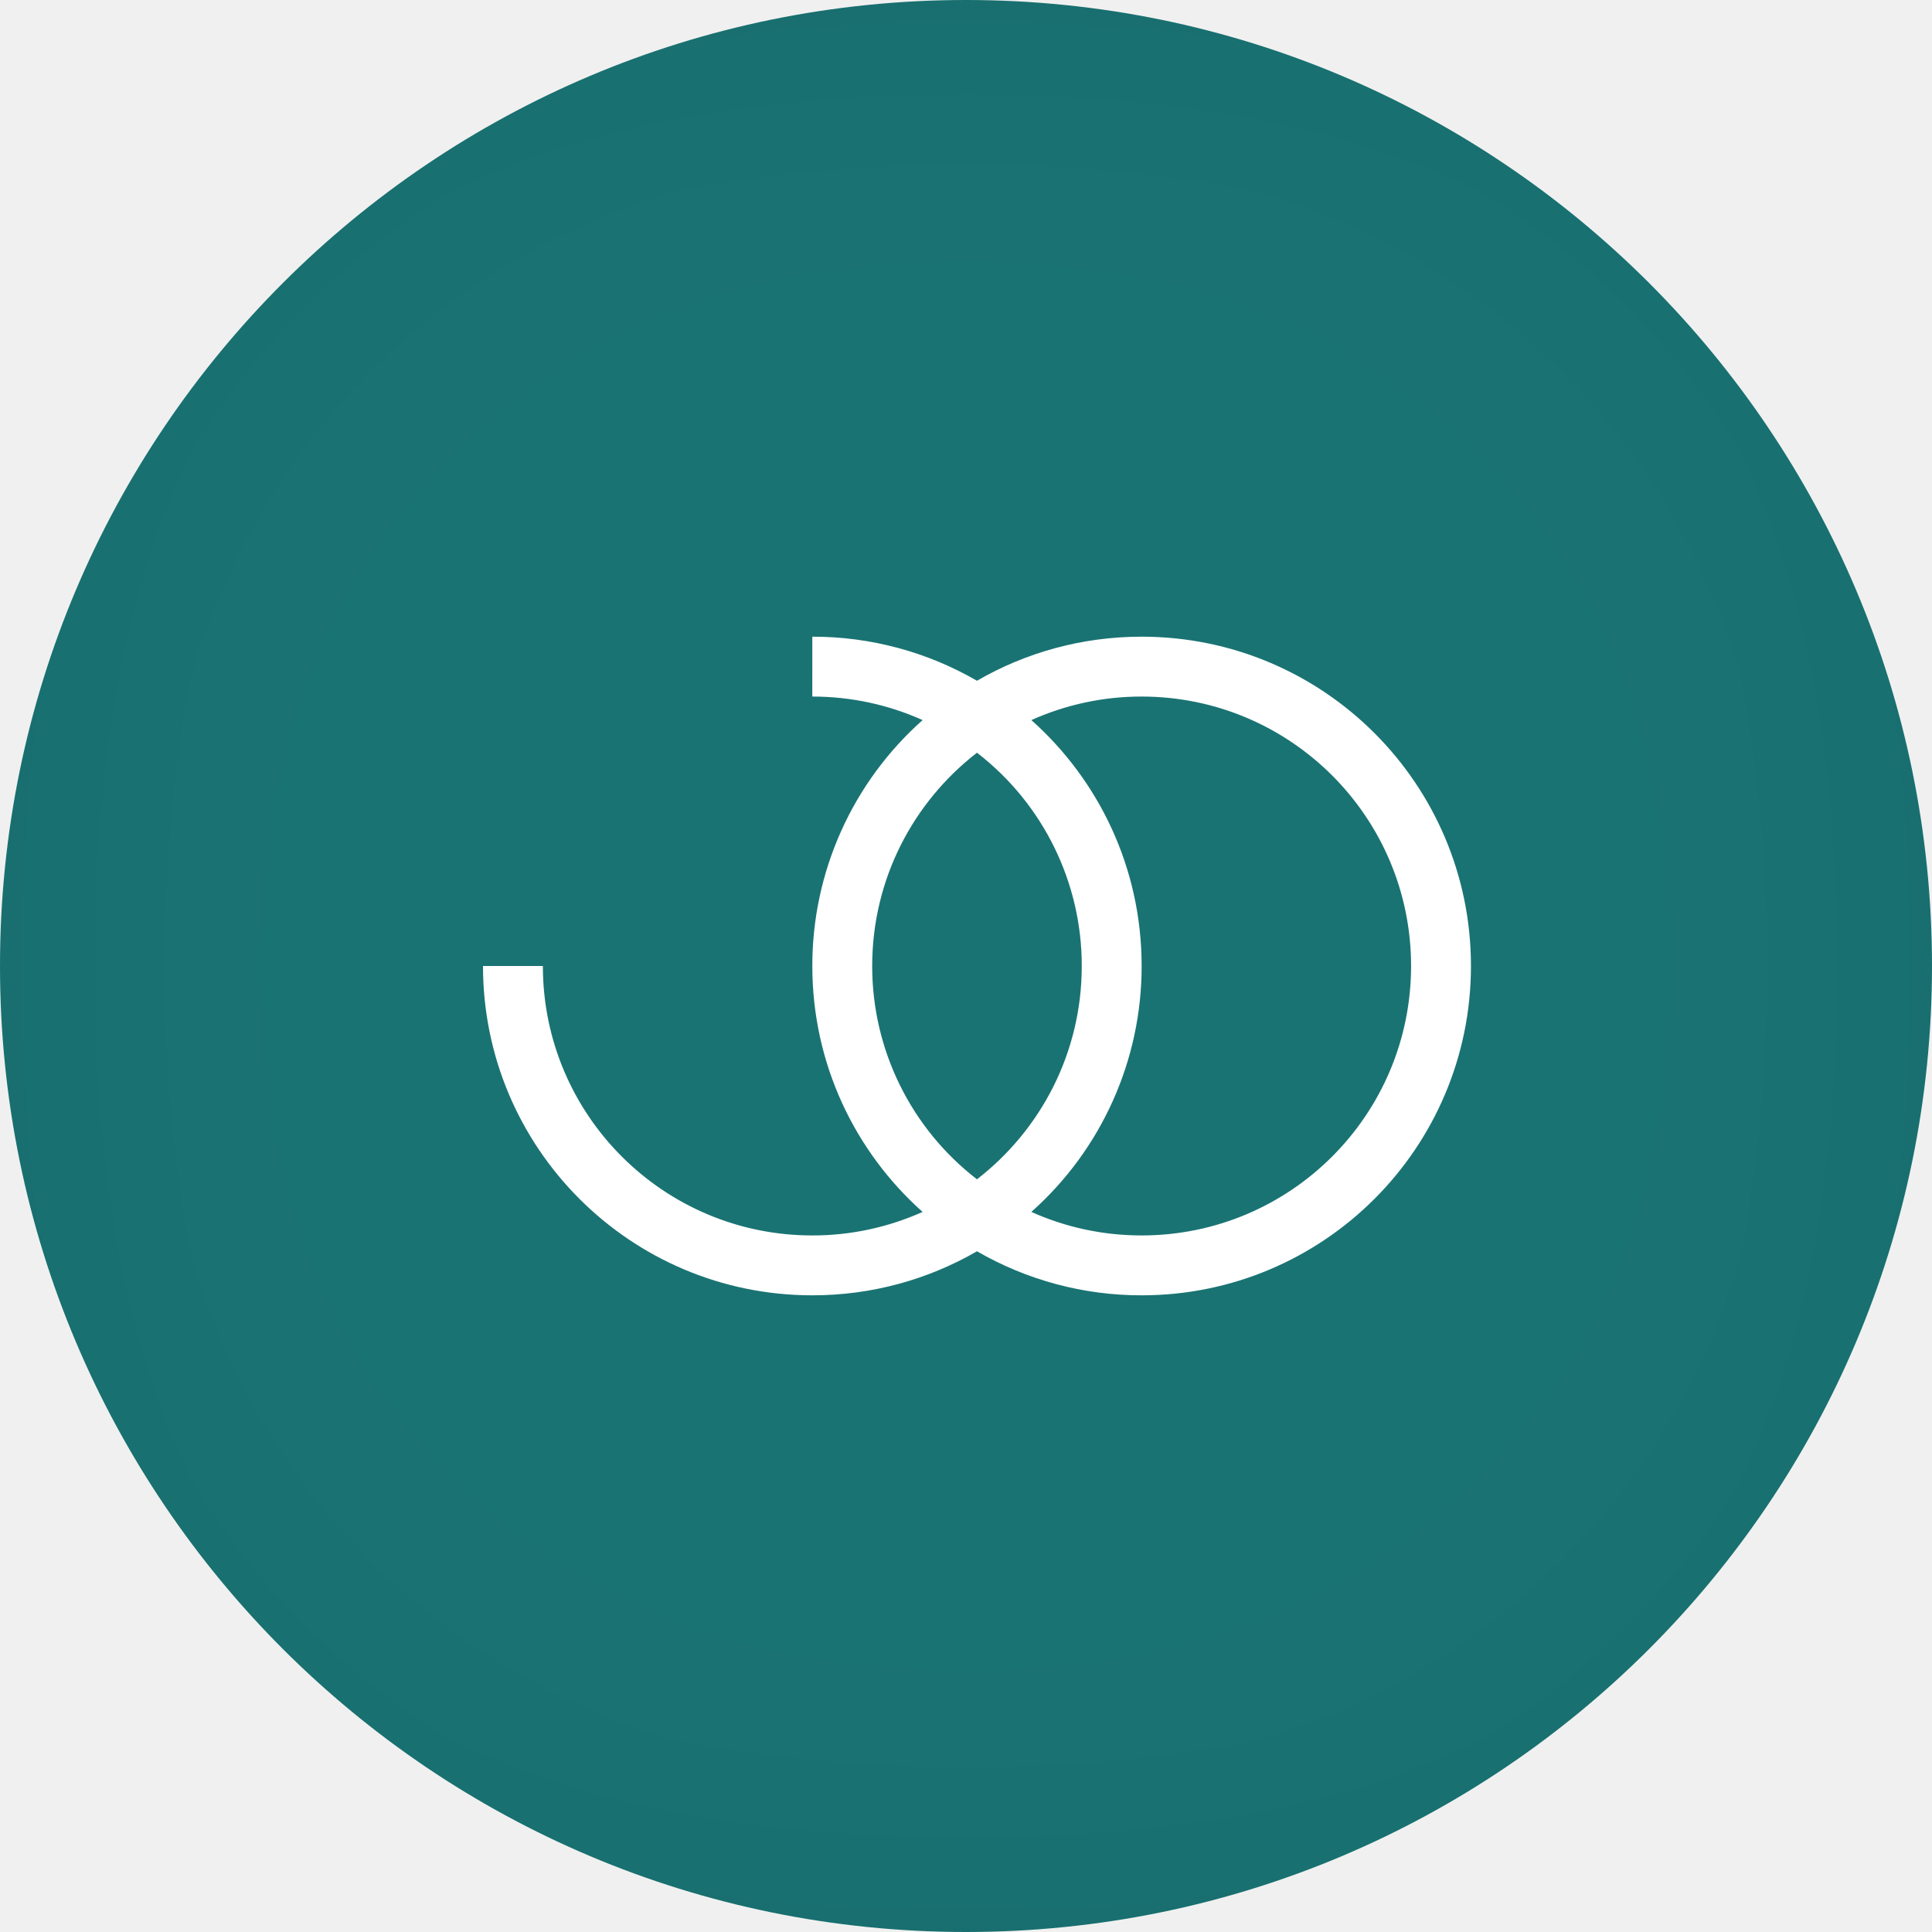
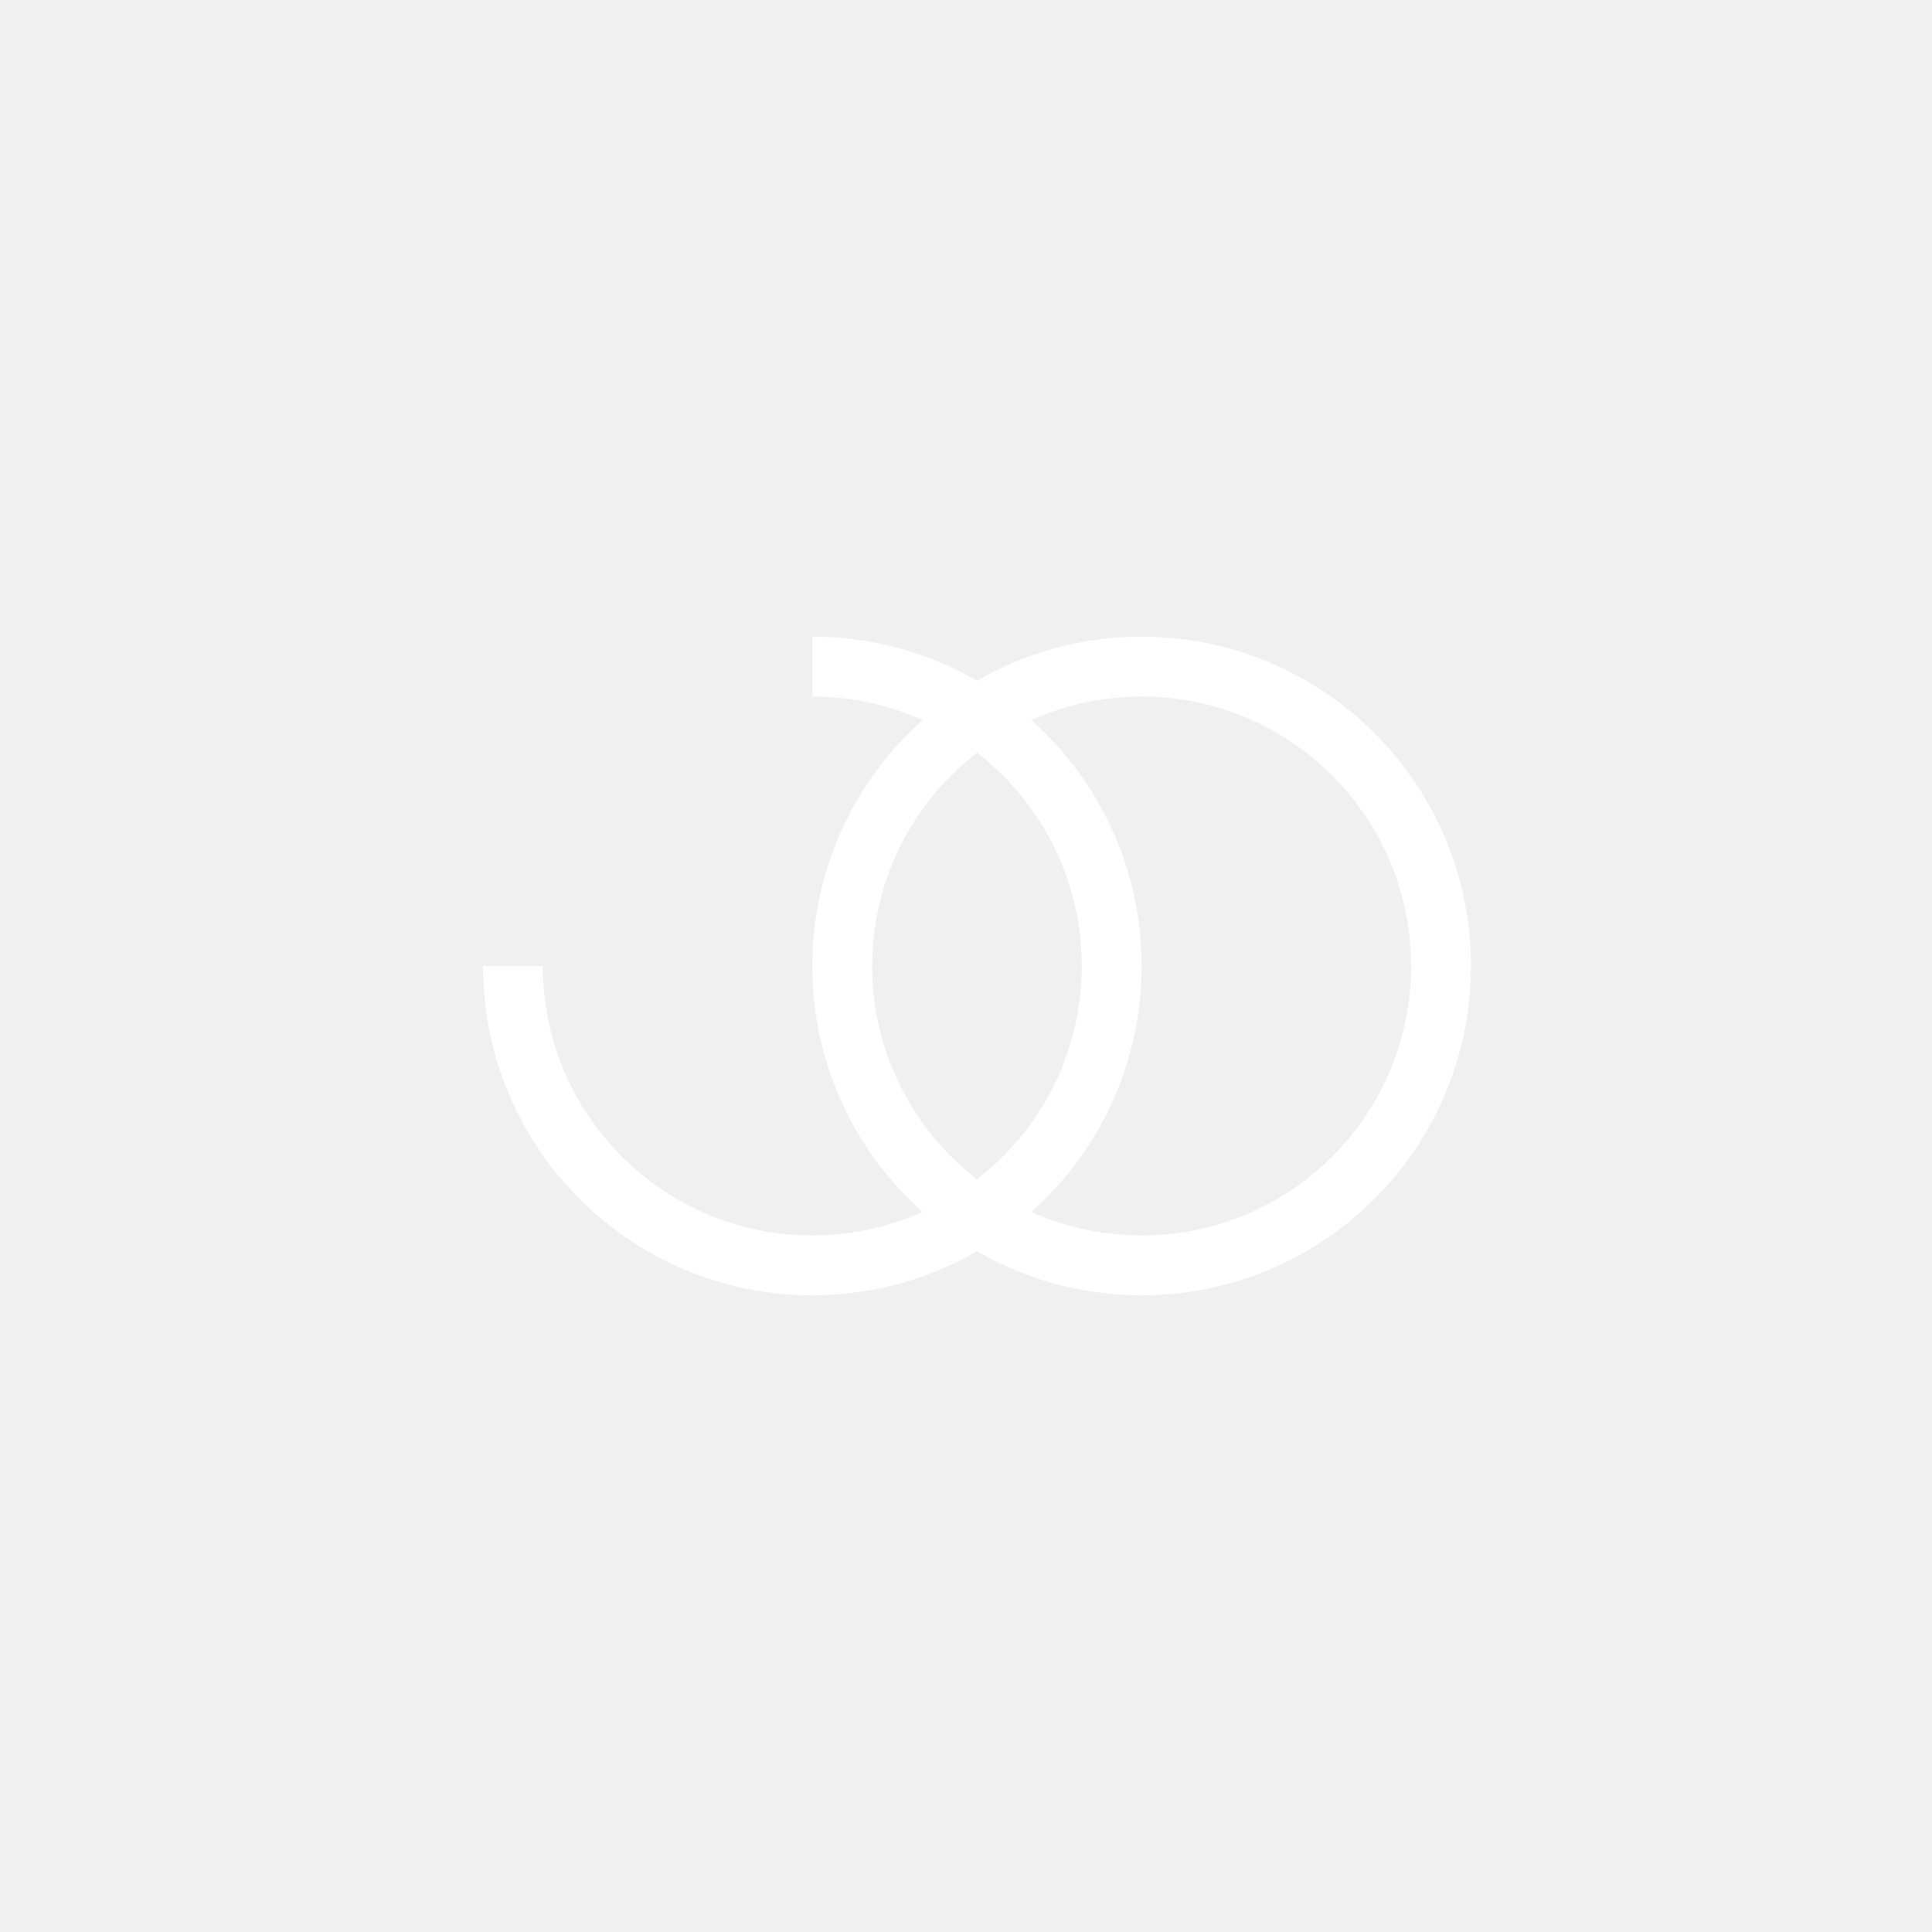
<svg xmlns="http://www.w3.org/2000/svg" xmlns:xlink="http://www.w3.org/1999/xlink" width="88" height="88">
  <defs>
-     <filter id="b" width="139.8%" height="139.8%" x="-19.9%" y="-19.9%" filterUnits="objectBoundingBox">
+     <filter id="j" width="139.8%" height="139.8%" x="-19.9%" y="-19.9%" filterUnits="objectBoundingBox">
      <feGaussianBlur in="SourceAlpha" result="shadowBlurInner1" stdDeviation="17.5" />
      <feOffset in="shadowBlurInner1" result="shadowOffsetInner1" />
      <feComposite in="shadowOffsetInner1" in2="SourceAlpha" k2="-1" k3="1" operator="arithmetic" result="shadowInnerInner1" />
      <feColorMatrix in="shadowInnerInner1" values="0 0 0 0 0 0 0 0 0 0 0 0 0 0 0 0 0 0 0.045 0" />
    </filter>
-     <circle id="a" cx="44" cy="44" r="44" />
+     <circle id="j" cx="44" cy="44" r="44" />
  </defs>
  <g fill="none" fill-rule="evenodd">
    <use fill="#1A7373" xlink:href="#a" />
    <use fill="#000" filter="url(#b)" xlink:href="#a" />
    <path fill="#FFF" d="M37 29l-.001 2.727H37c1.79 0 3.49.383 5.024 1.072A14.96 14.96 0 0037 44c0 4.454 1.94 8.454 5.023 11.201A12.228 12.228 0 0137 56.273c-6.778 0-12.272-5.494-12.273-12.272L22 44c0 8.284 6.716 15 15 15 2.732 0 5.293-.73 7.5-2.006A14.939 14.939 0 0052 59c8.284 0 15-6.716 15-15 0-8.284-6.716-15-15-15-2.732 0-5.294.73-7.5 2.007A14.928 14.928 0 0037 29zm15 2.727c6.778 0 12.273 5.495 12.273 12.273S58.778 56.273 52 56.273c-1.79 0-3.49-.383-5.024-1.072A14.96 14.96 0 0052 44c0-4.454-1.94-8.454-5.023-11.201A12.228 12.228 0 0152 31.727zm-7.5 2.558l.018.014A12.252 12.252 0 0149.273 44c0 3.954-1.87 7.471-4.774 9.716A12.256 12.256 0 0139.727 44c0-3.954 1.87-7.47 4.773-9.715z" />
  </g>
</svg>
